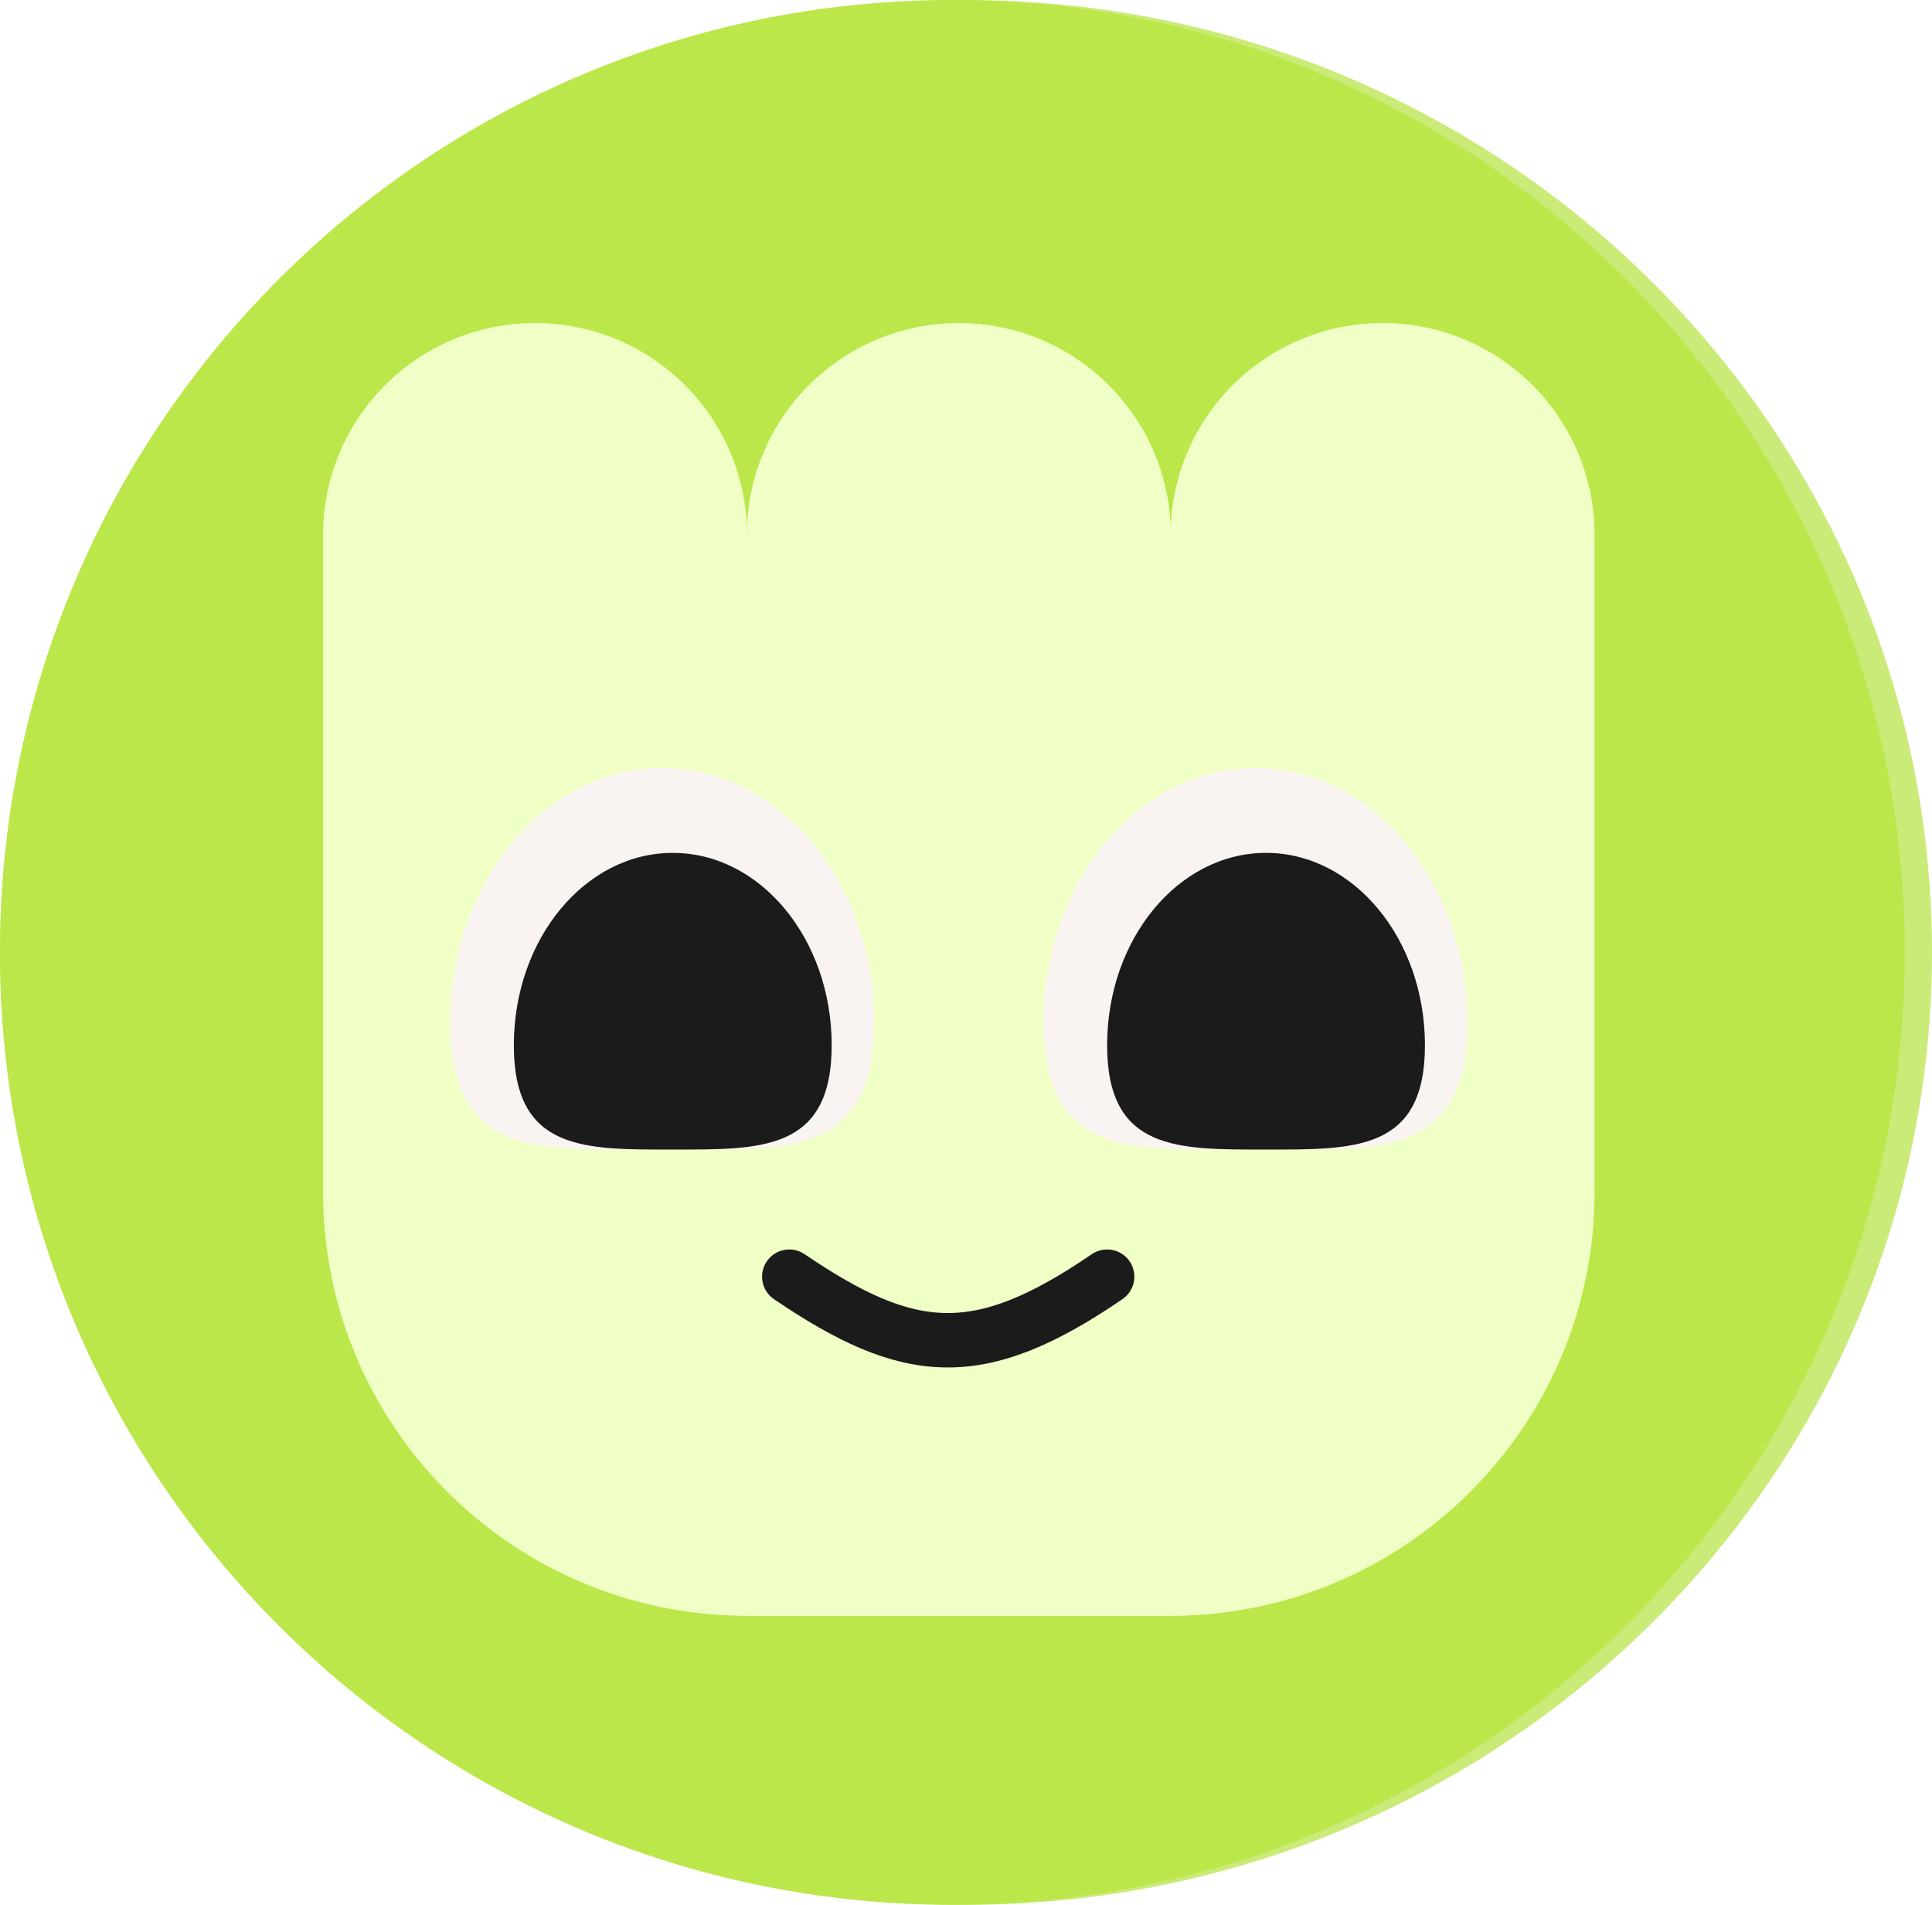
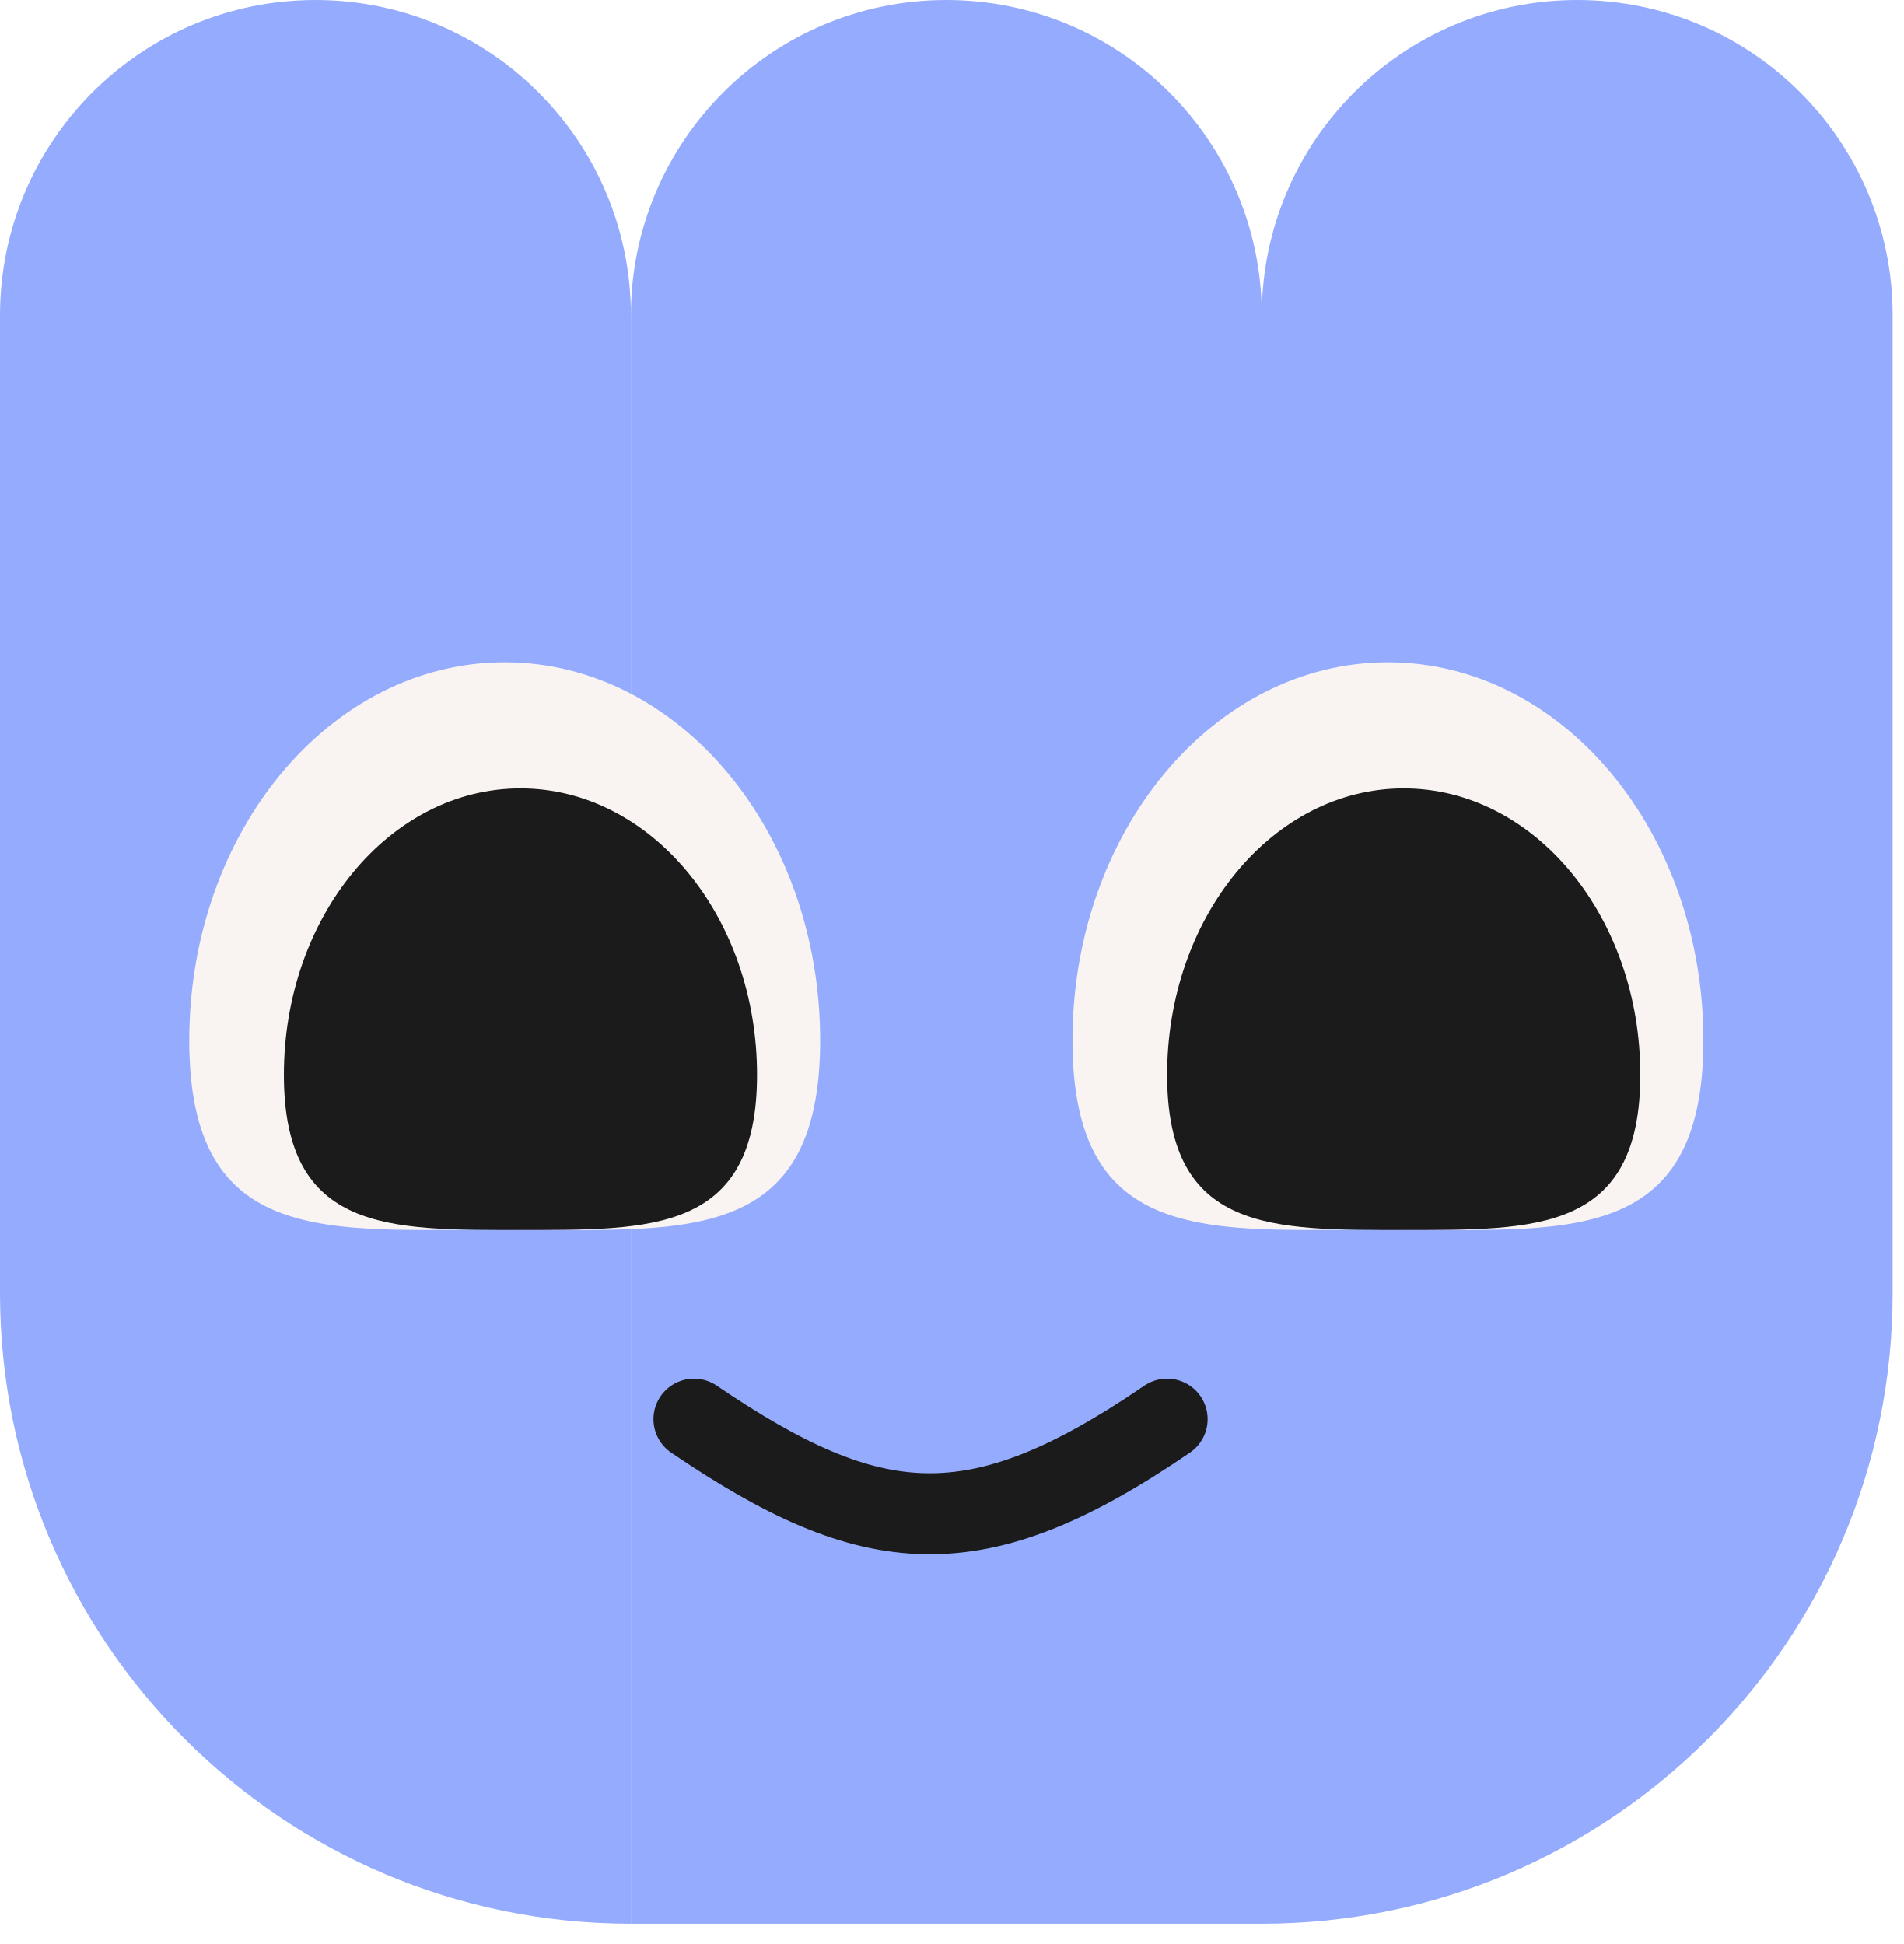
- <svg xmlns="http://www.w3.org/2000/svg" width="71" height="70" viewBox="0 0 71 70" fill="none">
-   <ellipse cx="35.5" cy="35" rx="35.5" ry="35" fill="#CBEB78" />
-   <circle cx="35" cy="35" r="35" fill="#BBE74A" />
-   <path d="M11.875 19.662C11.875 15.361 15.361 11.875 19.662 11.875C23.962 11.875 27.449 15.361 27.449 19.662V59.375C18.848 59.375 11.875 52.402 11.875 43.801V19.662Z" fill="#E3FF96" />
-   <path d="M43.023 19.662C43.023 15.361 46.509 11.875 50.809 11.875C55.11 11.875 58.596 15.361 58.596 19.662V43.801C58.596 52.402 51.624 59.375 43.023 59.375V19.662Z" fill="#E3FF96" />
-   <path d="M27.449 19.662C27.449 15.361 30.936 11.875 35.236 11.875C39.537 11.875 43.023 15.361 43.023 19.662V59.375H27.449V19.662Z" fill="#E3FF96" />
-   <path d="M38.35 37.563C38.35 42.72 41.836 42.231 46.137 42.231C50.438 42.231 53.924 42.72 53.924 37.563C53.924 32.407 50.438 28.227 46.137 28.227C41.836 28.227 38.35 32.407 38.35 37.563Z" fill="#F9F4F2" />
-   <path d="M16.547 37.563C16.547 42.72 20.034 42.231 24.334 42.231C28.635 42.231 32.121 42.72 32.121 37.563C32.121 32.407 28.635 28.227 24.334 28.227C20.034 28.227 16.547 32.407 16.547 37.563Z" fill="#F9F4F2" />
-   <path d="M40.686 38.413C40.686 42.319 43.301 42.244 46.526 42.244C49.752 42.244 52.366 42.319 52.366 38.413C52.366 34.508 49.752 31.342 46.526 31.342C43.301 31.342 40.686 34.508 40.686 38.413Z" fill="#1B1B1B" />
-   <path d="M18.883 38.413C18.883 42.319 21.498 42.244 24.723 42.244C27.949 42.244 30.564 42.319 30.564 38.413C30.564 34.508 27.949 31.342 24.723 31.342C21.498 31.342 18.883 34.508 18.883 38.413Z" fill="#1B1B1B" />
-   <path d="M29.006 46.916C33.413 49.909 35.958 50.15 40.686 46.916" stroke="#1B1B1B" stroke-width="2" stroke-linecap="round" />
-   <path d="M11.875 19.662C11.875 15.361 15.361 11.875 19.662 11.875C23.962 11.875 27.449 15.361 27.449 19.662V59.375C18.848 59.375 11.875 52.402 11.875 43.801V19.662Z" fill="#F0FFC6" />
-   <path d="M43.023 19.662C43.023 15.361 46.509 11.875 50.809 11.875C55.11 11.875 58.596 15.361 58.596 19.662V43.801C58.596 52.402 51.624 59.375 43.023 59.375V19.662Z" fill="#F0FFC6" />
-   <path d="M27.449 19.662C27.449 15.361 30.936 11.875 35.236 11.875C39.537 11.875 43.023 15.361 43.023 19.662V59.375H27.449V19.662Z" fill="#F0FFC6" />
-   <path d="M38.35 37.563C38.35 42.72 41.836 42.231 46.137 42.231C50.438 42.231 53.924 42.72 53.924 37.563C53.924 32.407 50.438 28.227 46.137 28.227C41.836 28.227 38.35 32.407 38.35 37.563Z" fill="#F9F4F2" />
-   <path d="M16.547 37.563C16.547 42.72 20.034 42.231 24.334 42.231C28.635 42.231 32.121 42.72 32.121 37.563C32.121 32.407 28.635 28.227 24.334 28.227C20.034 28.227 16.547 32.407 16.547 37.563Z" fill="#F9F4F2" />
-   <path d="M40.686 38.413C40.686 42.319 43.301 42.244 46.526 42.244C49.752 42.244 52.366 42.319 52.366 38.413C52.366 34.508 49.752 31.342 46.526 31.342C43.301 31.342 40.686 34.508 40.686 38.413Z" fill="#1B1B1B" />
-   <path d="M18.883 38.413C18.883 42.319 21.498 42.244 24.723 42.244C27.949 42.244 30.564 42.319 30.564 38.413C30.564 34.508 27.949 31.342 24.723 31.342C21.498 31.342 18.883 34.508 18.883 38.413Z" fill="#1B1B1B" />
-   <path d="M29.006 46.916C33.413 49.909 35.958 50.15 40.686 46.916" stroke="#1B1B1B" stroke-width="2" stroke-linecap="round" />
+ <svg xmlns="http://www.w3.org/2000/svg" width="47" height="48" viewBox="0 0 47 48" fill="none">
+   <path d="M0 7.787C0 3.486 3.486 0 7.787 0C12.088 0 15.574 3.486 15.574 7.787V47.5C6.973 47.5 0 40.527 0 31.926V7.787Z" fill="#95ACFE" />
+   <path d="M31.148 7.787C31.148 3.486 34.634 0 38.934 0C43.235 0 46.721 3.486 46.721 7.787V31.926C46.721 40.527 39.749 47.5 31.148 47.5V7.787Z" fill="#95ACFE" />
+   <path d="M15.574 7.787C15.574 3.486 19.06 0 23.361 0C27.661 0 31.148 3.486 31.148 7.787V47.5H15.574V7.787Z" fill="#95ACFE" />
+   <path d="M26.475 25.689C26.475 30.845 29.962 30.357 34.262 30.357C38.563 30.357 42.049 30.845 42.049 25.689C42.049 20.532 38.563 16.352 34.262 16.352C29.962 16.352 26.475 20.532 26.475 25.689Z" fill="#F9F4F2" />
+   <path d="M4.672 25.689C4.672 30.845 8.158 30.357 12.459 30.357C16.759 30.357 20.246 30.845 20.246 25.689C20.246 20.532 16.759 16.352 12.459 16.352C8.158 16.352 4.672 20.532 4.672 25.689Z" fill="#F9F4F2" />
+   <path d="M28.811 26.538C28.811 30.444 31.426 30.369 34.651 30.369C37.877 30.369 40.492 30.444 40.492 26.538C40.492 22.633 37.877 19.467 34.651 19.467C31.426 19.467 28.811 22.633 28.811 26.538Z" fill="#1B1B1B" />
+   <path d="M7.008 26.538C7.008 30.444 9.623 30.369 12.848 30.369C16.073 30.369 18.688 30.444 18.688 26.538C18.688 22.633 16.073 19.467 12.848 19.467C9.623 19.467 7.008 22.633 7.008 26.538Z" fill="#1B1B1B" />
+   <path d="M17.131 35.041C21.538 38.034 24.083 38.275 28.811 35.041" stroke="#1B1B1B" stroke-width="2" stroke-linecap="round" />
</svg>
